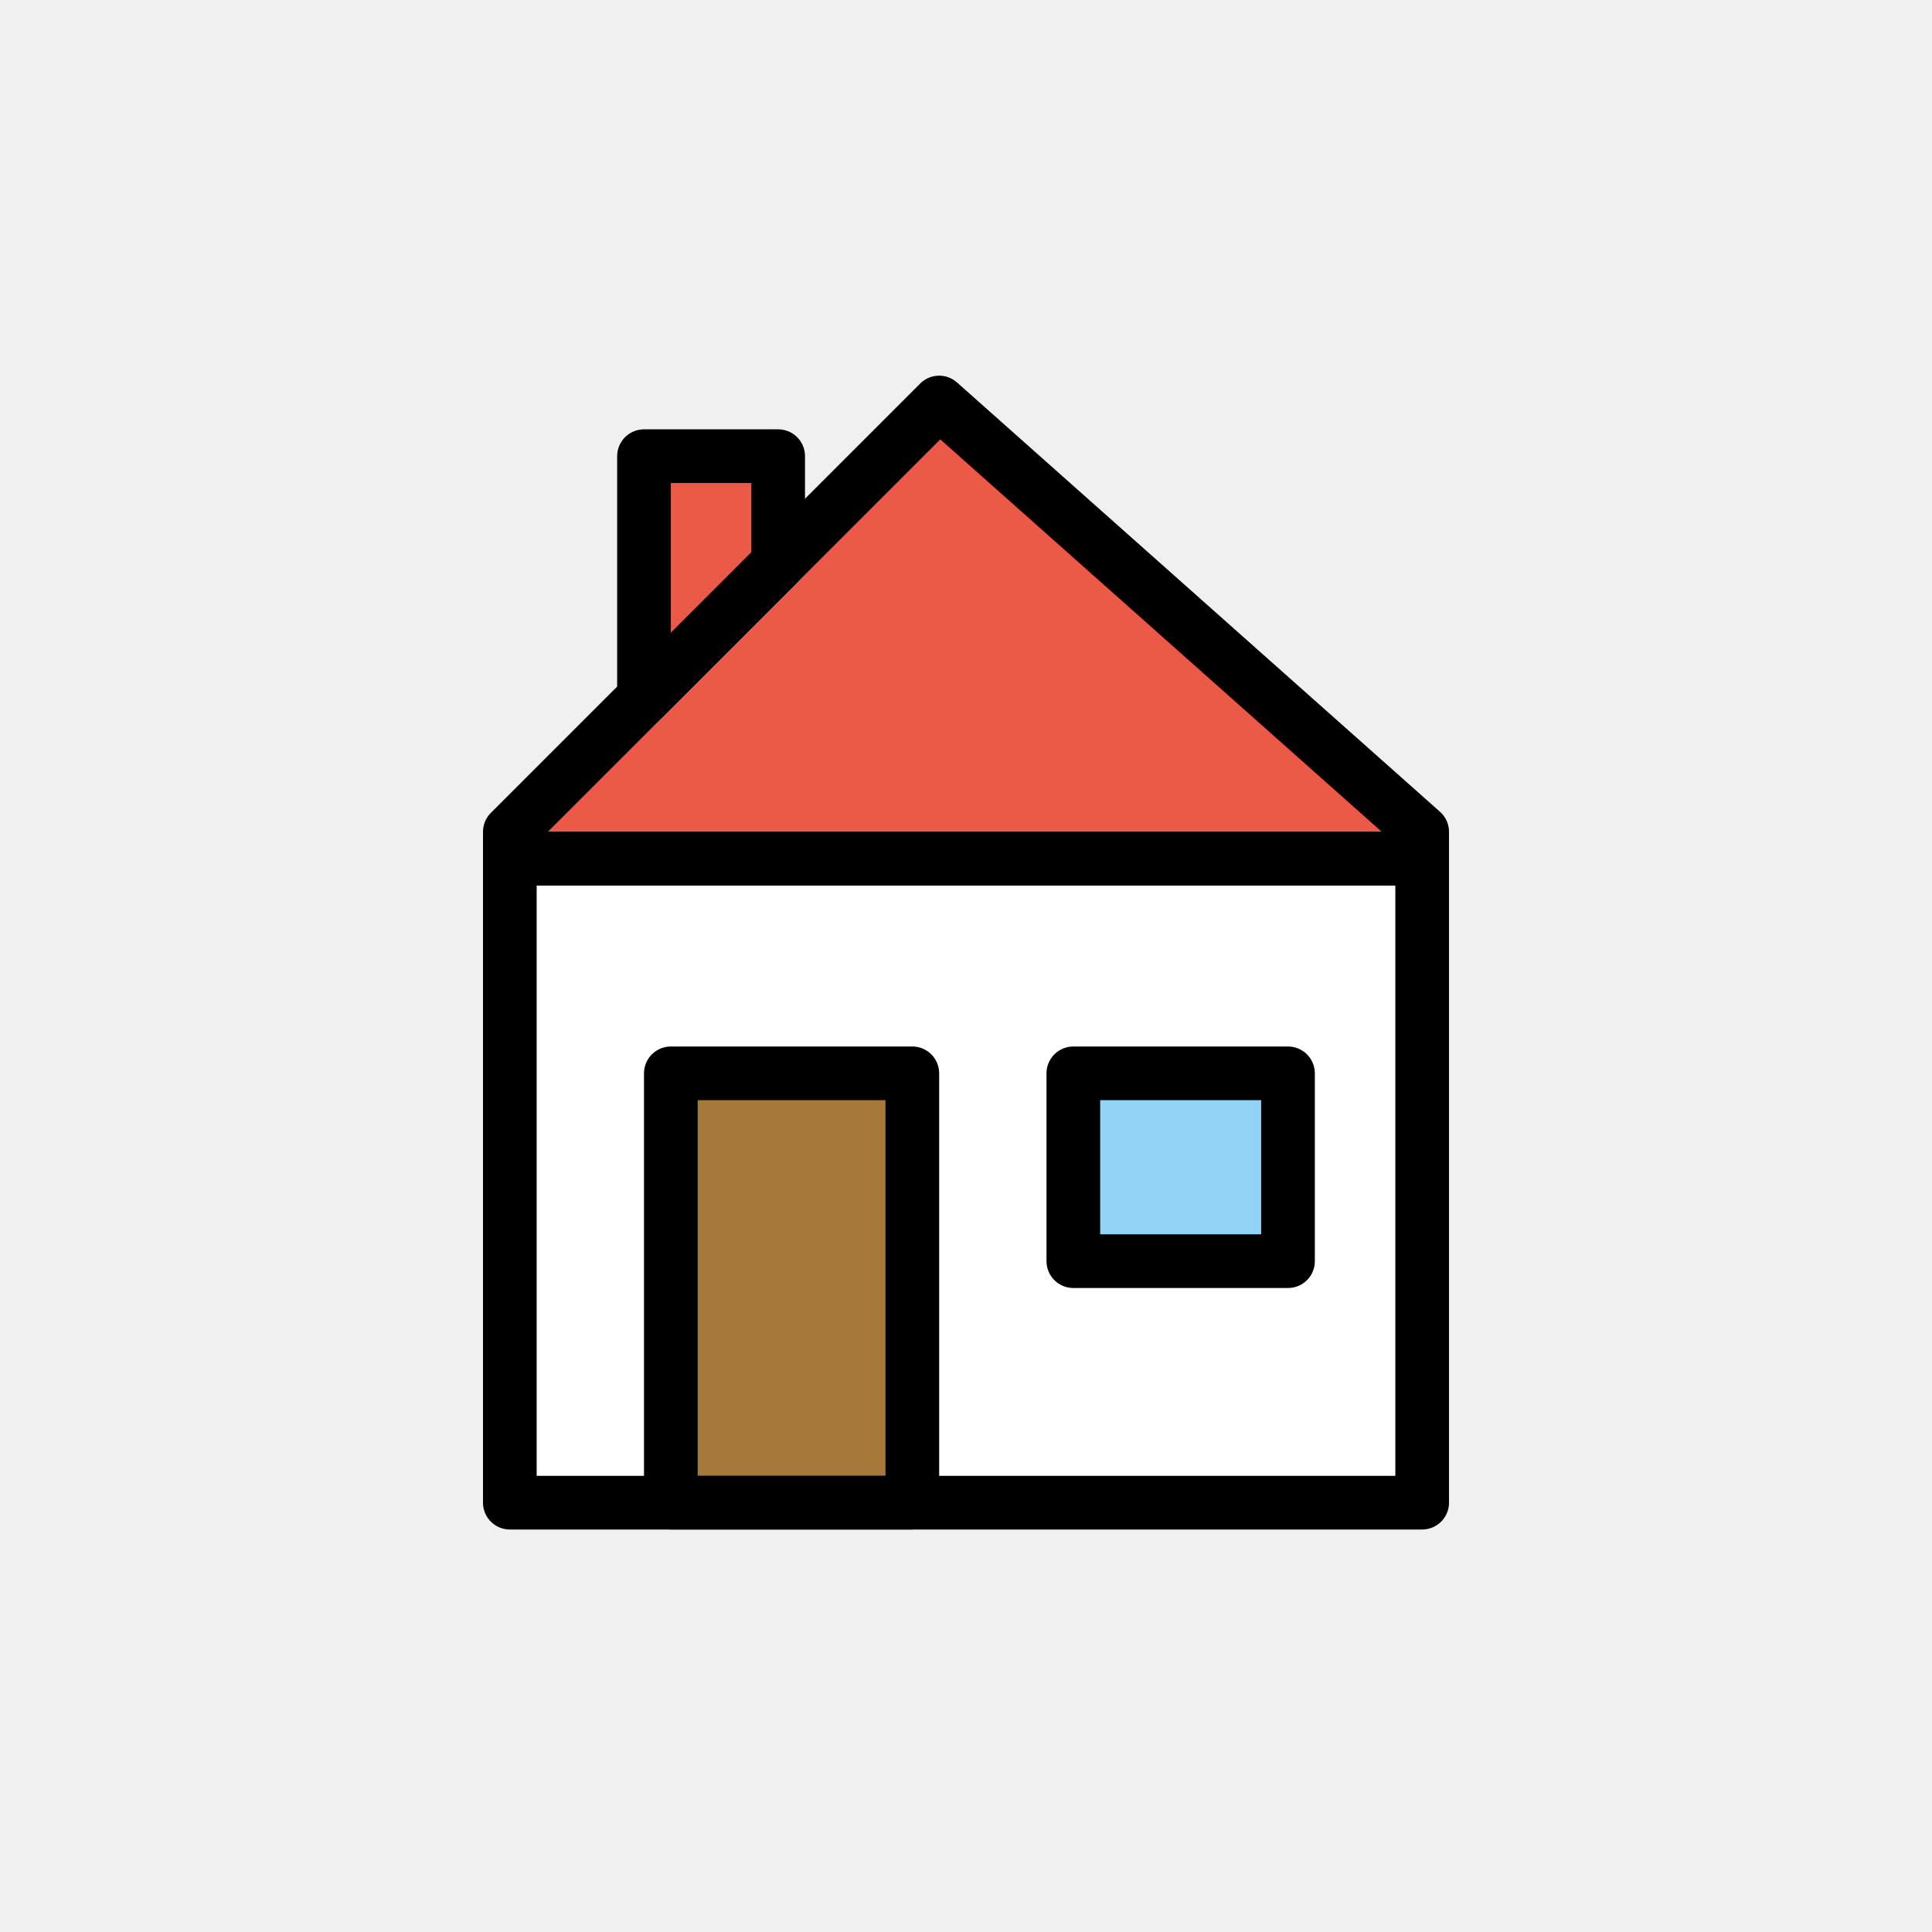
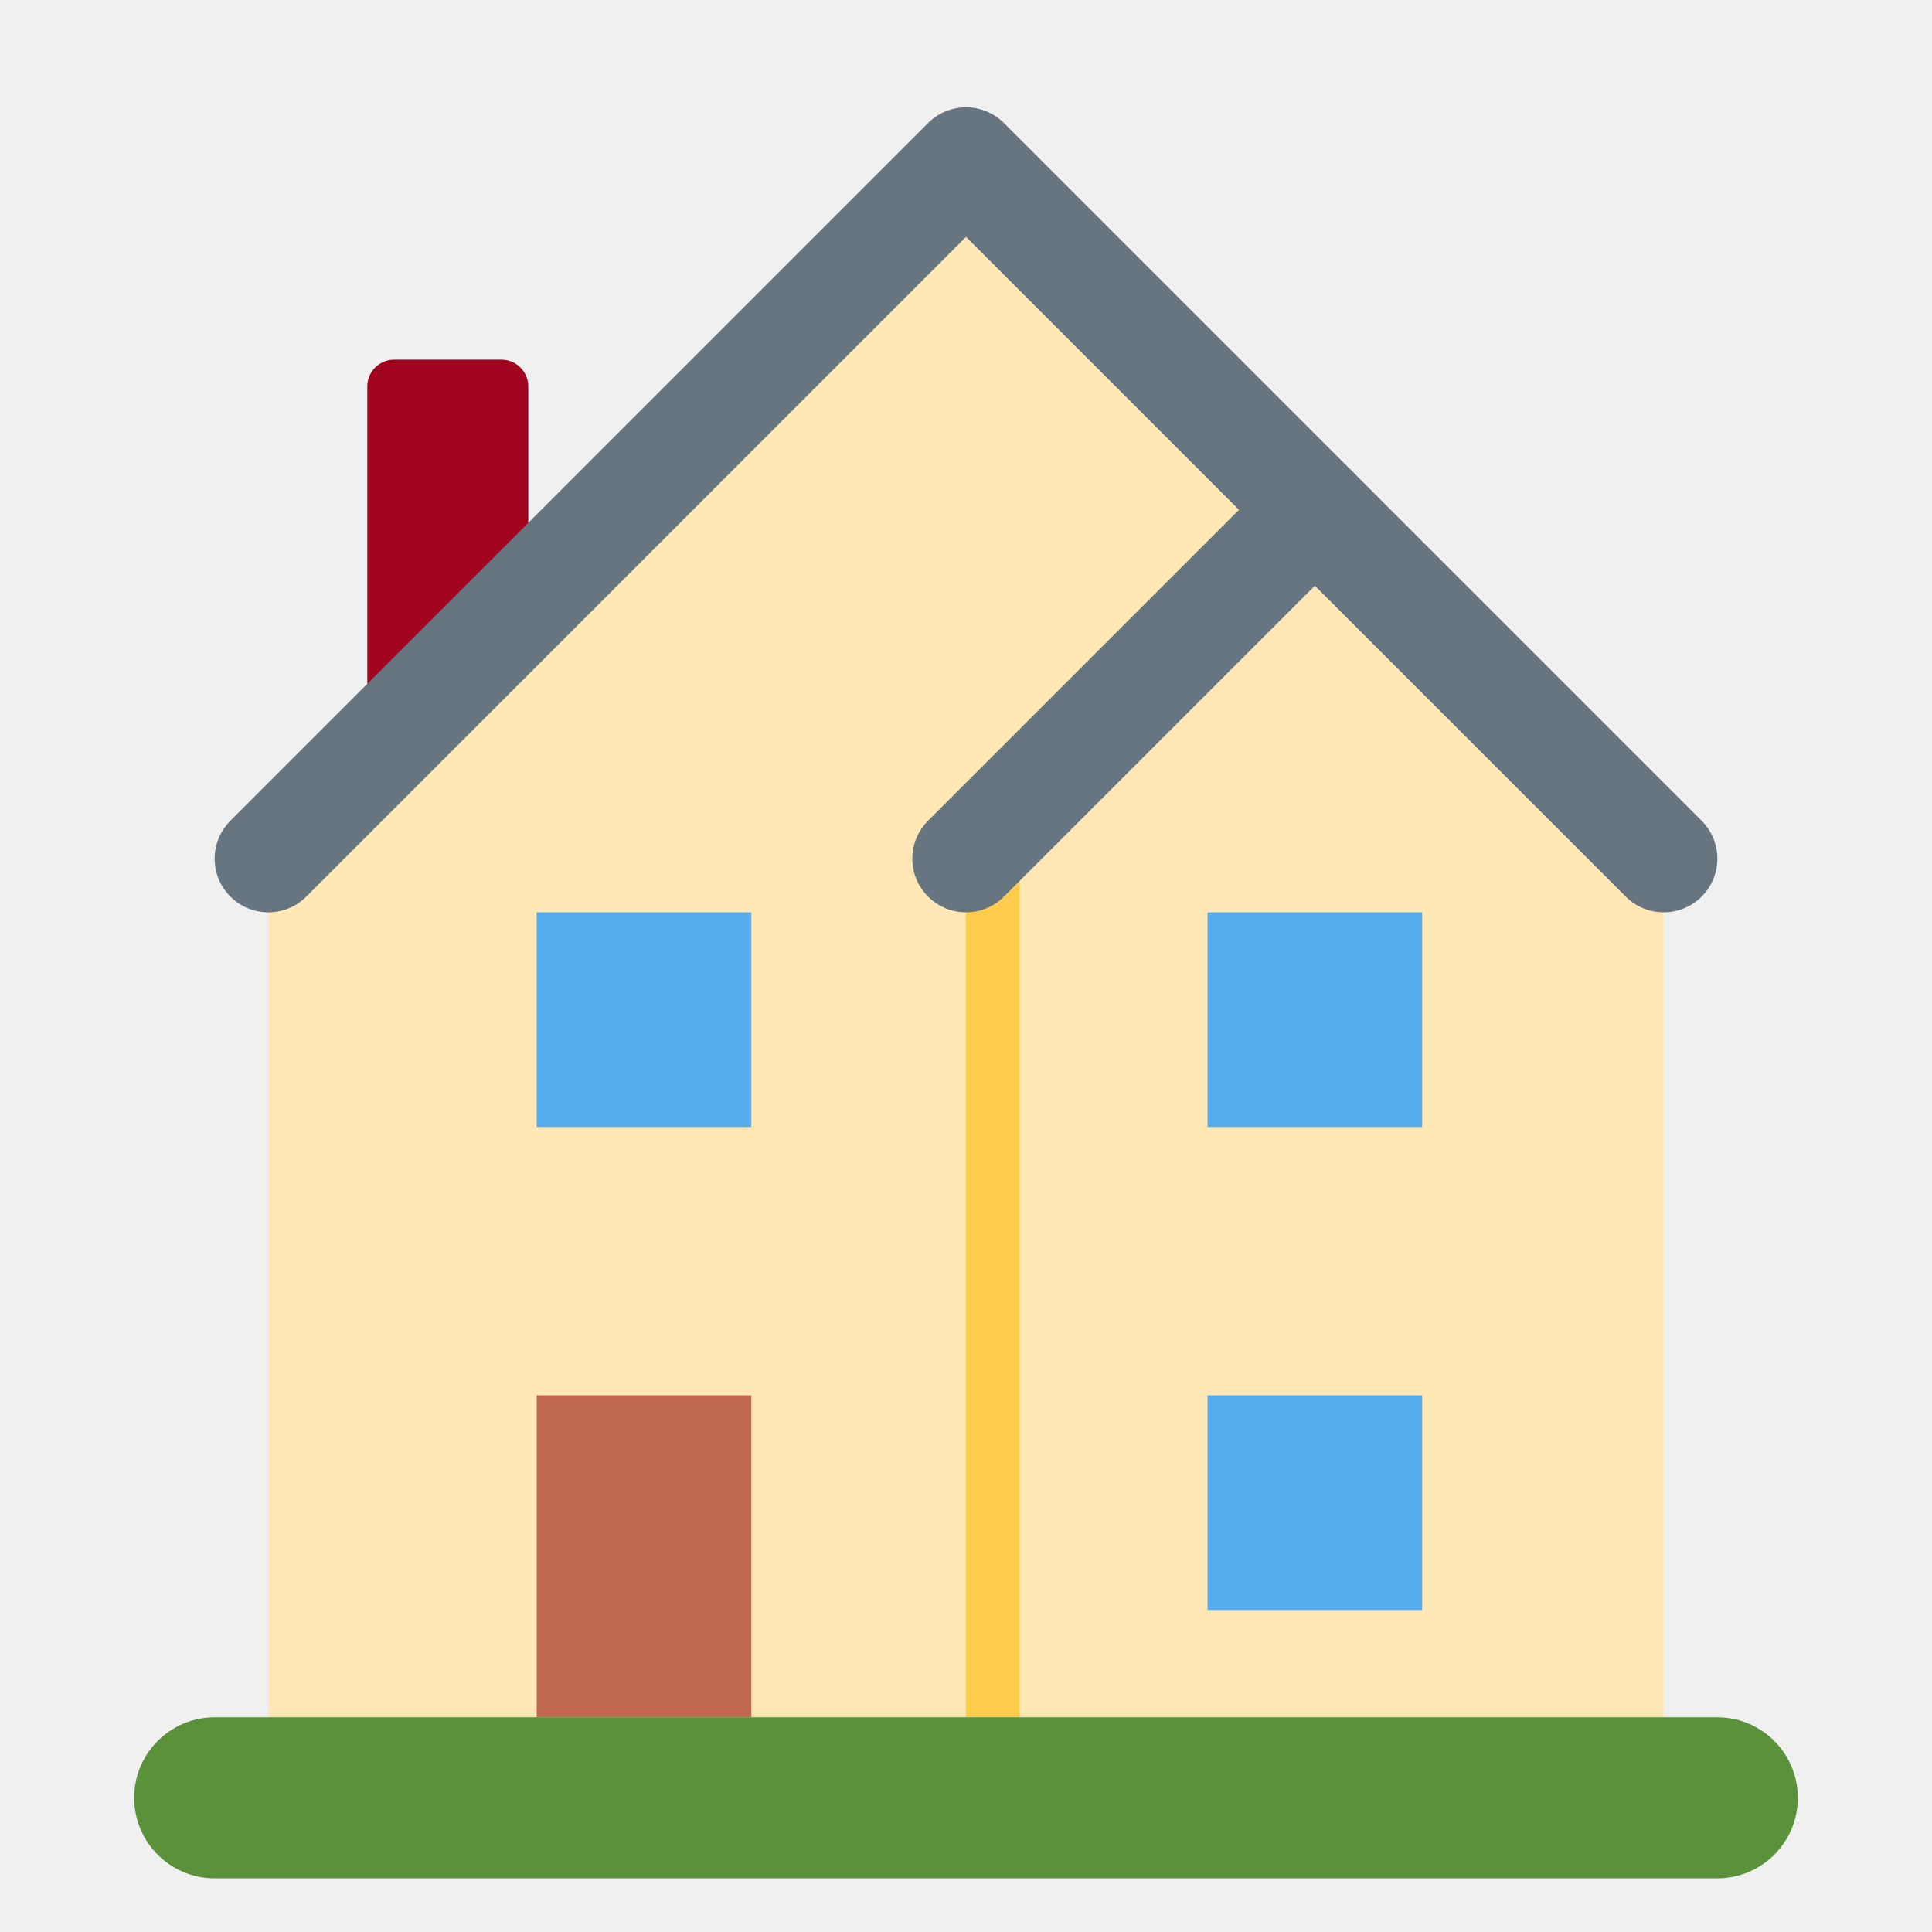
- <svg xmlns="http://www.w3.org/2000/svg" id="emoji" viewBox="0 0 72 72">
-   <g id="color">
-     <rect x="19" y="32" width="34" height="24" fill="#FFFFFF" stroke="none" />
-     <rect x="25" y="40" width="9" height="16" fill="#A57939" stroke="none" stroke-linecap="round" stroke-linejoin="round" stroke-miterlimit="10" stroke-width="2" />
-     <rect x="40" y="40" width="8" height="7" fill="#92D3F5" stroke="none" stroke-linecap="round" stroke-linejoin="round" stroke-miterlimit="10" stroke-width="2" />
-     <polygon fill="#EA5A47" stroke="none" stroke-linecap="round" stroke-linejoin="round" stroke-miterlimit="10" stroke-width="2" points="53,32 19,32 19,31 35,15 53,31" />
-     <polygon fill="#EA5A47" stroke="none" stroke-linecap="round" stroke-linejoin="round" stroke-miterlimit="10" stroke-width="2" points="29,21 24,26 24,17 29,17" />
-   </g>
-   <g id="hair" />
-   <g id="skin" />
-   <g id="skin-shadow" />
-   <g id="line">
-     <rect x="25" y="40" width="9" height="16" fill="none" stroke="#000000" stroke-linecap="round" stroke-linejoin="round" stroke-miterlimit="10" stroke-width="2" />
-     <rect x="40" y="40" width="8" height="7" fill="none" stroke="#000000" stroke-linecap="round" stroke-linejoin="round" stroke-miterlimit="10" stroke-width="2" />
-     <polygon fill="none" stroke="#000000" stroke-linecap="round" stroke-linejoin="round" stroke-miterlimit="10" stroke-width="2" points="53,32 19,32 19,31 35,15 53,31" />
-     <rect x="19" y="32" width="34" height="24" fill="none" stroke="#000000" stroke-linecap="round" stroke-linejoin="round" stroke-miterlimit="10" stroke-width="2" />
-     <polygon fill="none" stroke="#000000" stroke-linecap="round" stroke-linejoin="round" stroke-miterlimit="10" stroke-width="2" points="29,21 24,26 24,17 29,17" />
-   </g>
+ <svg xmlns="http://www.w3.org/2000/svg" viewBox="0 0 36 36">
+   <path fill="#A0041E" d="M9.344 14.702h-2c-.276 0-.5-.224-.5-.5v-7c0-.276.224-.5.5-.5h2c.276 0 .5.224.5.5v7c0 .276-.224.5-.5.5z" />
+   <path fill="#FFE8B6" d="M5 16L18 3l13 13v17H5z" />
+   <path fill="#FFCC4D" d="M18 16h1v16h-1z" />
+   <path fill="#66757F" d="M31 17c-.256 0-.512-.098-.707-.293L18 4.414 5.707 16.707c-.391.391-1.023.391-1.414 0s-.391-1.023 0-1.414l13-13c.391-.391 1.023-.391 1.414 0l13 13c.391.391.391 1.023 0 1.414-.195.195-.451.293-.707.293z" />
+   <path fill="#66757F" d="M18 17c-.256 0-.512-.098-.707-.293-.391-.391-.391-1.023 0-1.414l6.5-6.5c.391-.391 1.023-.391 1.414 0s.391 1.023 0 1.414l-6.5 6.5c-.195.195-.451.293-.707.293z" />
+   <path fill="#C1694F" d="M10 26h4v6h-4z" />
+   <path fill="#55ACEE" d="M10 17h4v4h-4zm12.5 0h4v4h-4zm0 9h4v4h-4z" />
+   <path fill="#5C913B" d="M33.5 33.5c0 .828-.672 1.5-1.5 1.5H4c-.828 0-1.5-.672-1.5-1.5S3.172 32 4 32h28c.828 0 1.5.672 1.5 1.5z" />
</svg>
